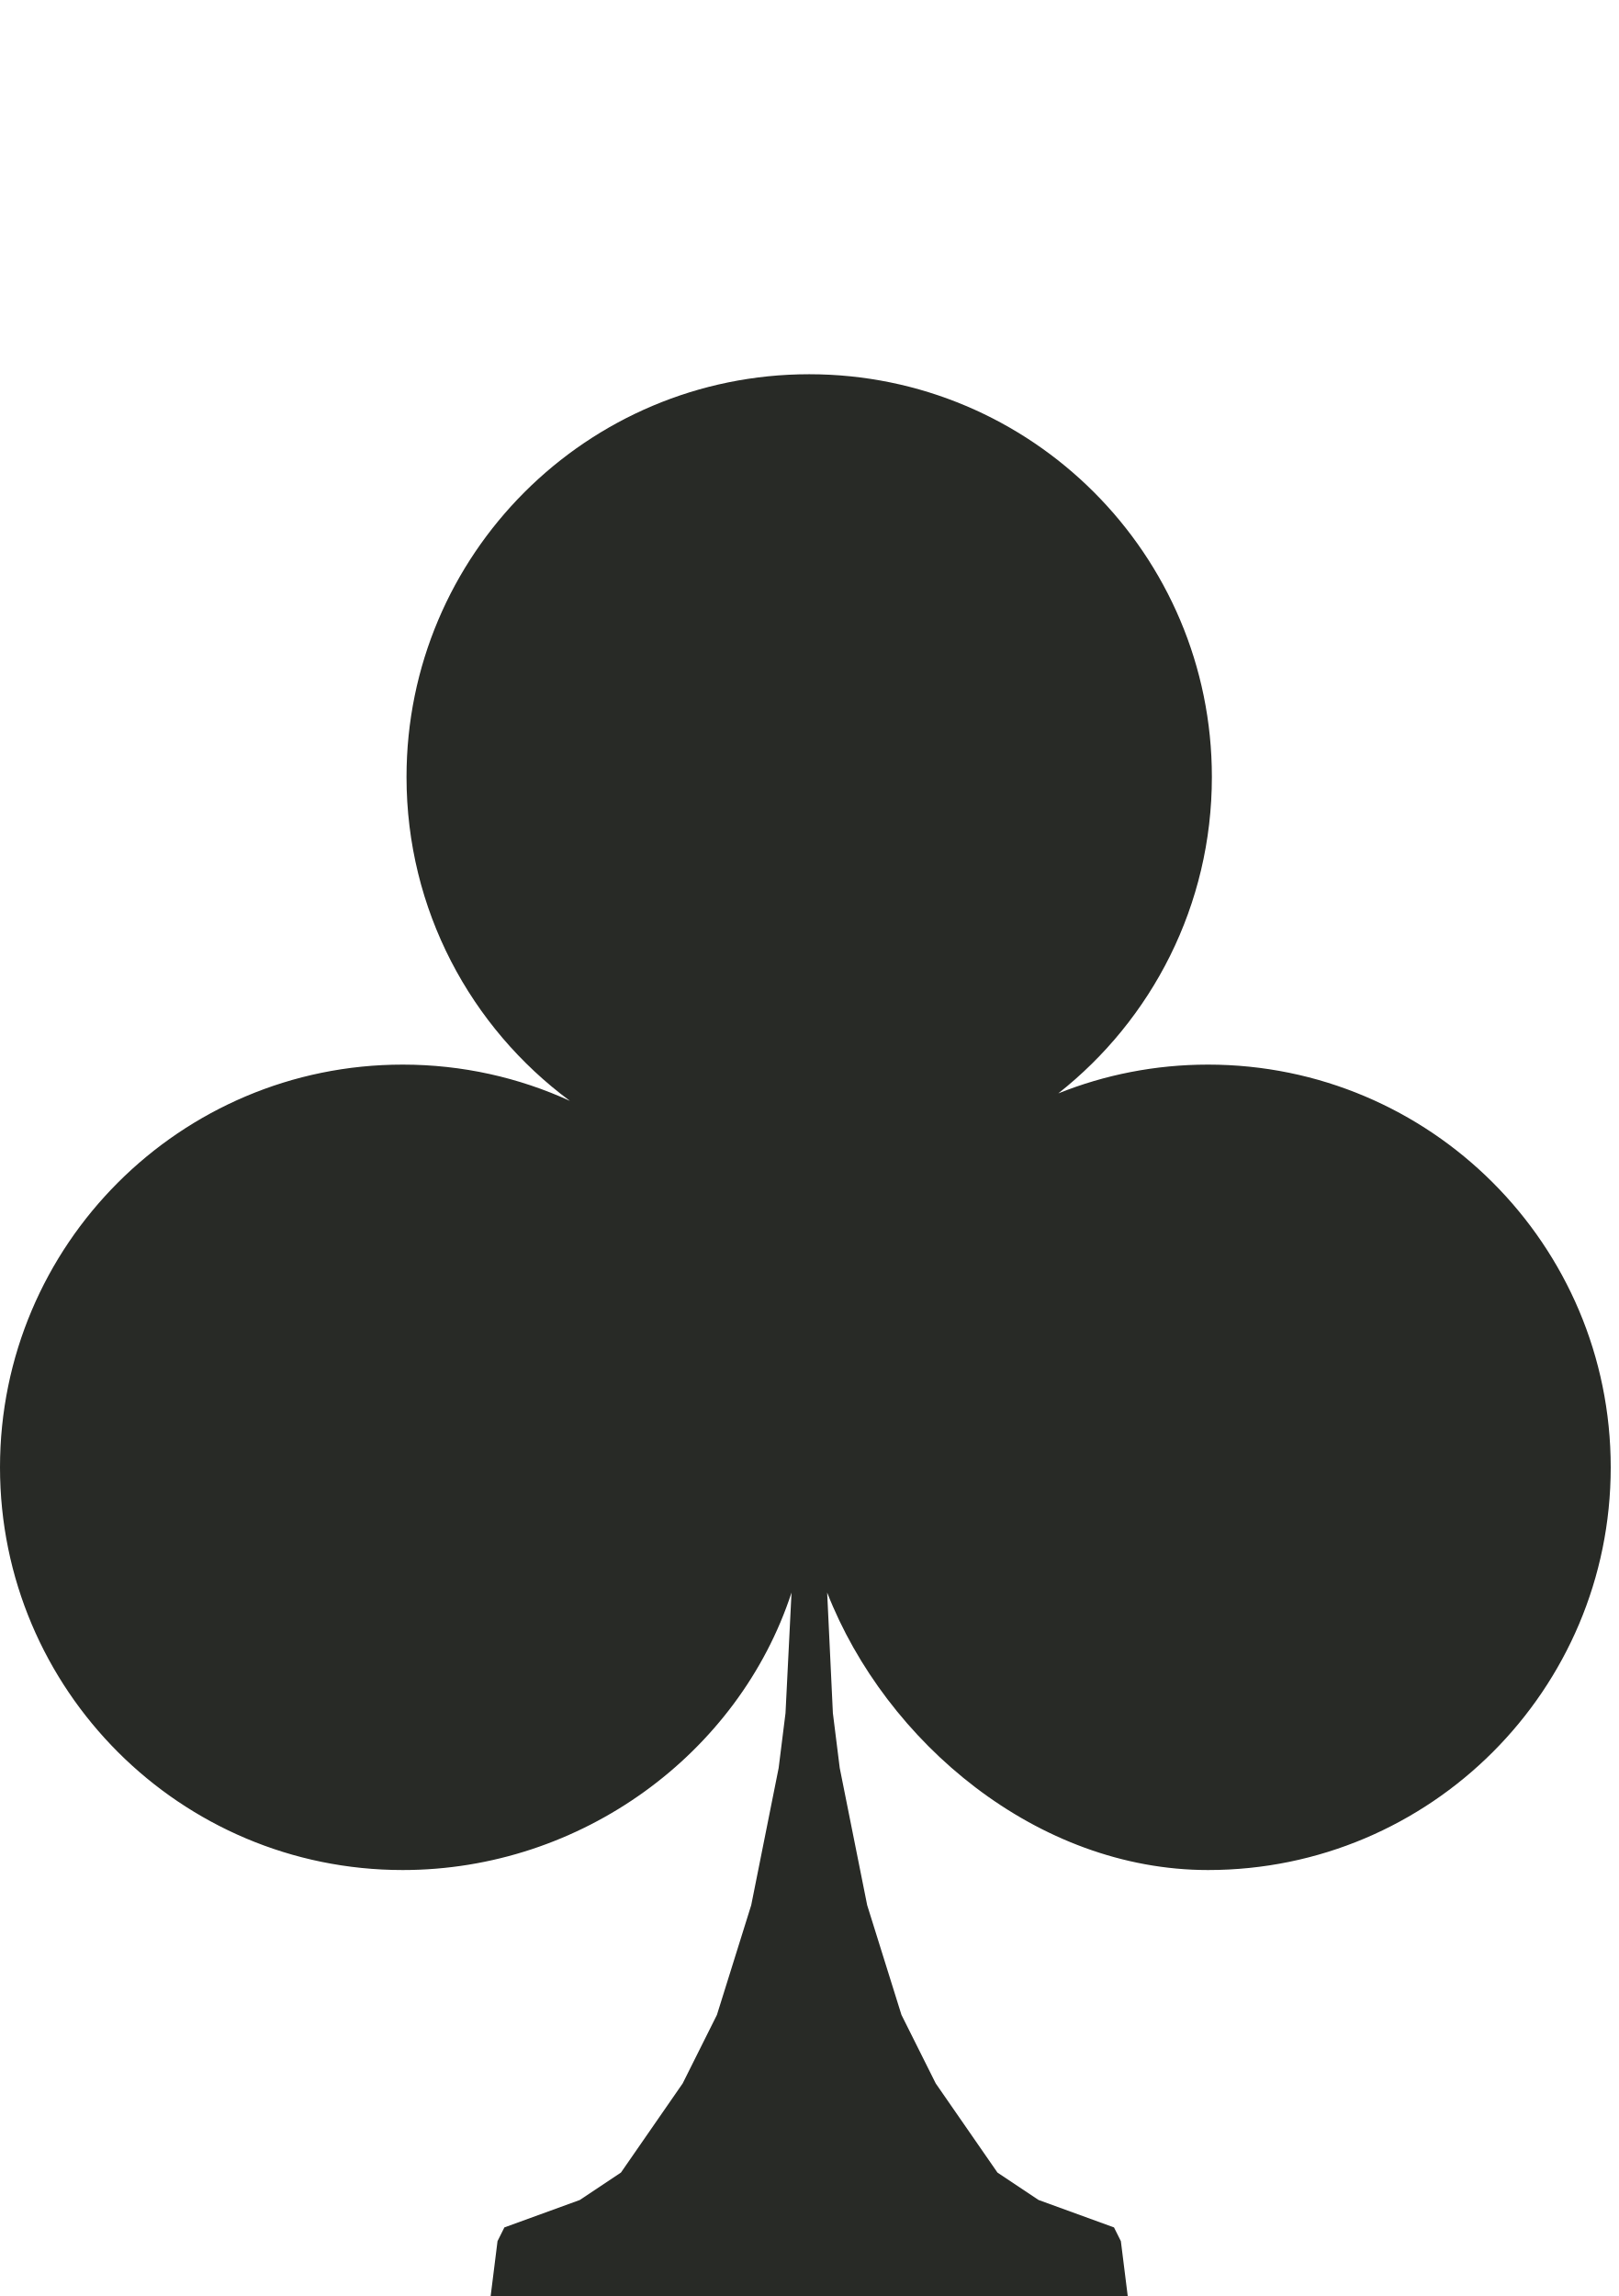
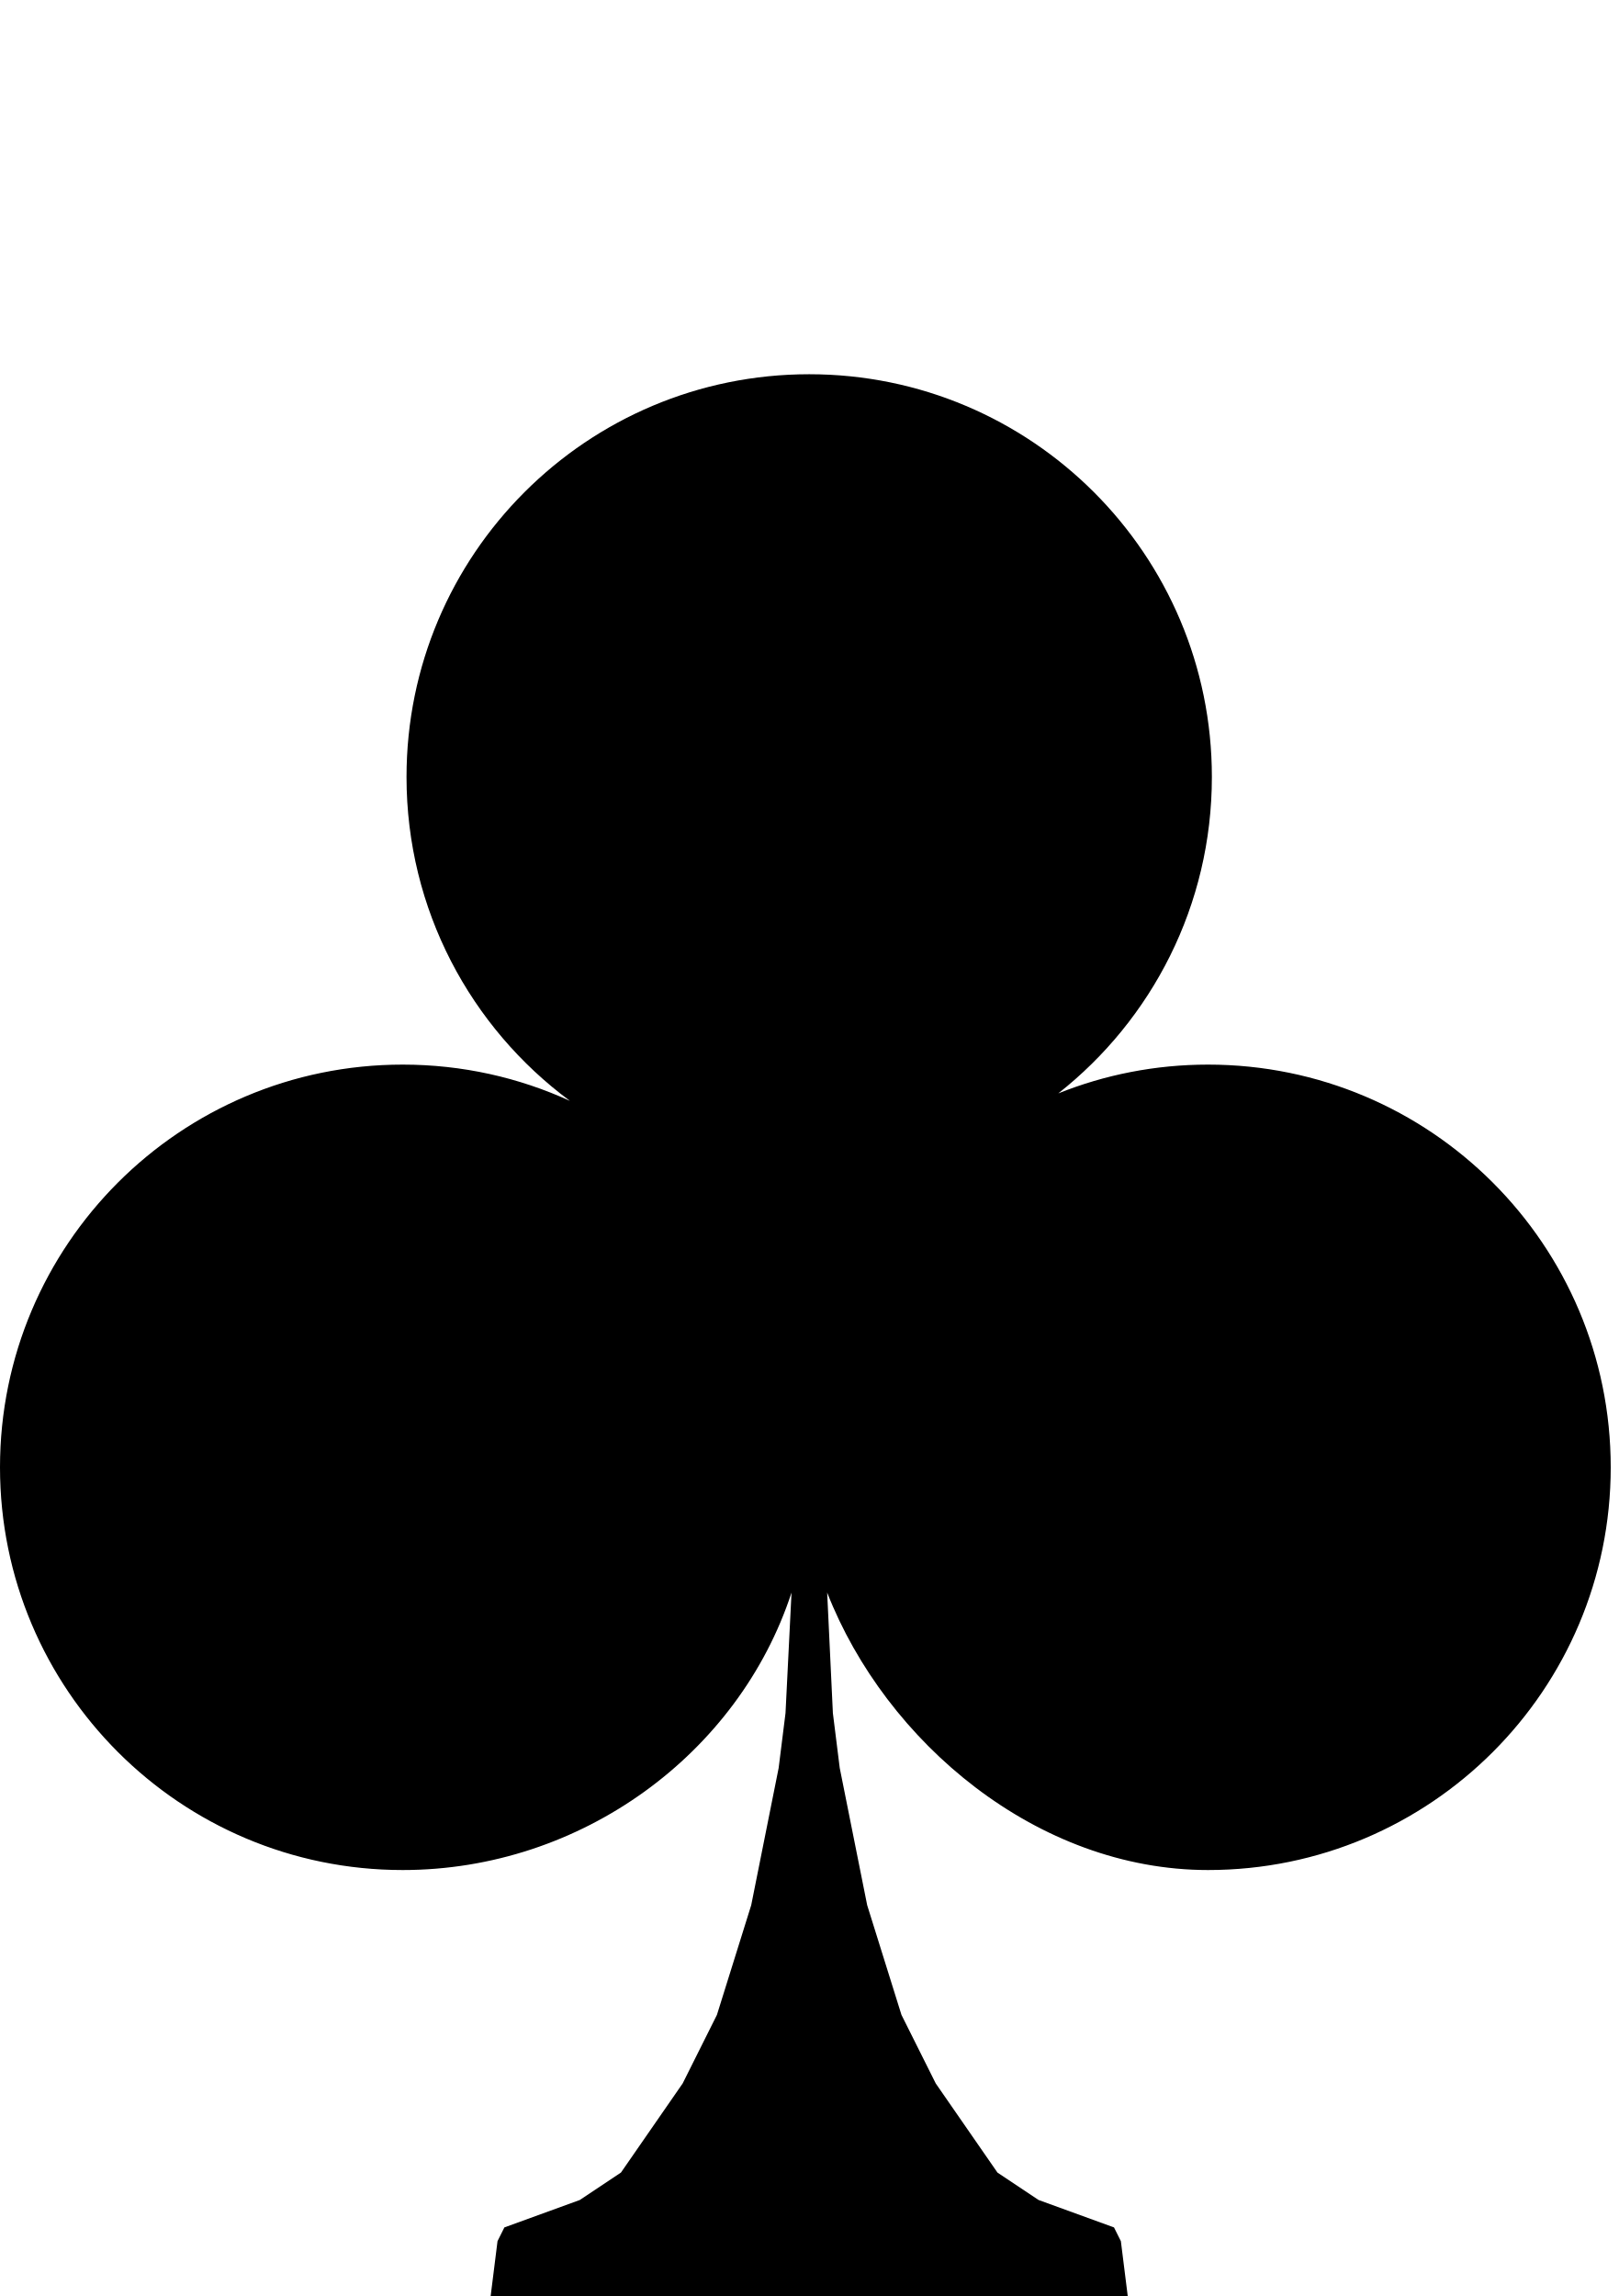
<svg xmlns="http://www.w3.org/2000/svg" width="160px" height="227px" viewBox="0 0 160 227" version="1.1">
  <g id="pips" stroke="none" stroke-width="1" fill="none" fill-rule="evenodd">
-     <g transform="translate(-403, -75)" fill="#282A26" fill-rule="nonzero" id="pips-clubs">
+     <g transform="translate(-403, -75)" fill="#000000" fill-rule="nonzero" id="pips-clubs">
      <g transform="translate(403, 75)">
        <path d="M80.01,37 C102,37 119.826,54.826 119.826,76.816 C119.826,89.506 113.888,100.81 104.64,108.101 C109.217,106.265 114.214,105.255 119.447,105.255 C141.436,105.255 159.262,123.081 159.262,145.071 C159.262,167.06 141.436,184.886 119.447,184.886 C102.572,184.886 87.583,172.274 81.787,157.453 L82.352,169.372 L83.03,174.796 L85.742,188.355 L89.132,199.203 L92.522,205.983 L98.624,214.796 L102.692,217.508 L110.149,220.22 L110.827,221.576 L111.505,227 L48.515,227 L49.193,221.576 L49.871,220.22 L57.329,217.508 L61.397,214.796 L67.499,205.983 L70.888,199.203 L74.278,188.355 L76.99,174.796 L77.668,169.372 L78.263,157.453 C73.056,173.38 57.482,184.886 39.816,184.886 C17.826,184.886 -5.68434189e-14,167.06 -5.68434189e-14,145.071 C-5.68434189e-14,123.081 17.826,105.255 39.816,105.255 C45.715,105.255 51.314,106.538 56.35,108.84 C46.549,101.588 40.195,89.944 40.195,76.816 C40.195,54.826 58.021,37 80.01,37 Z" id="icon" />
      </g>
    </g>
  </g>
</svg>
